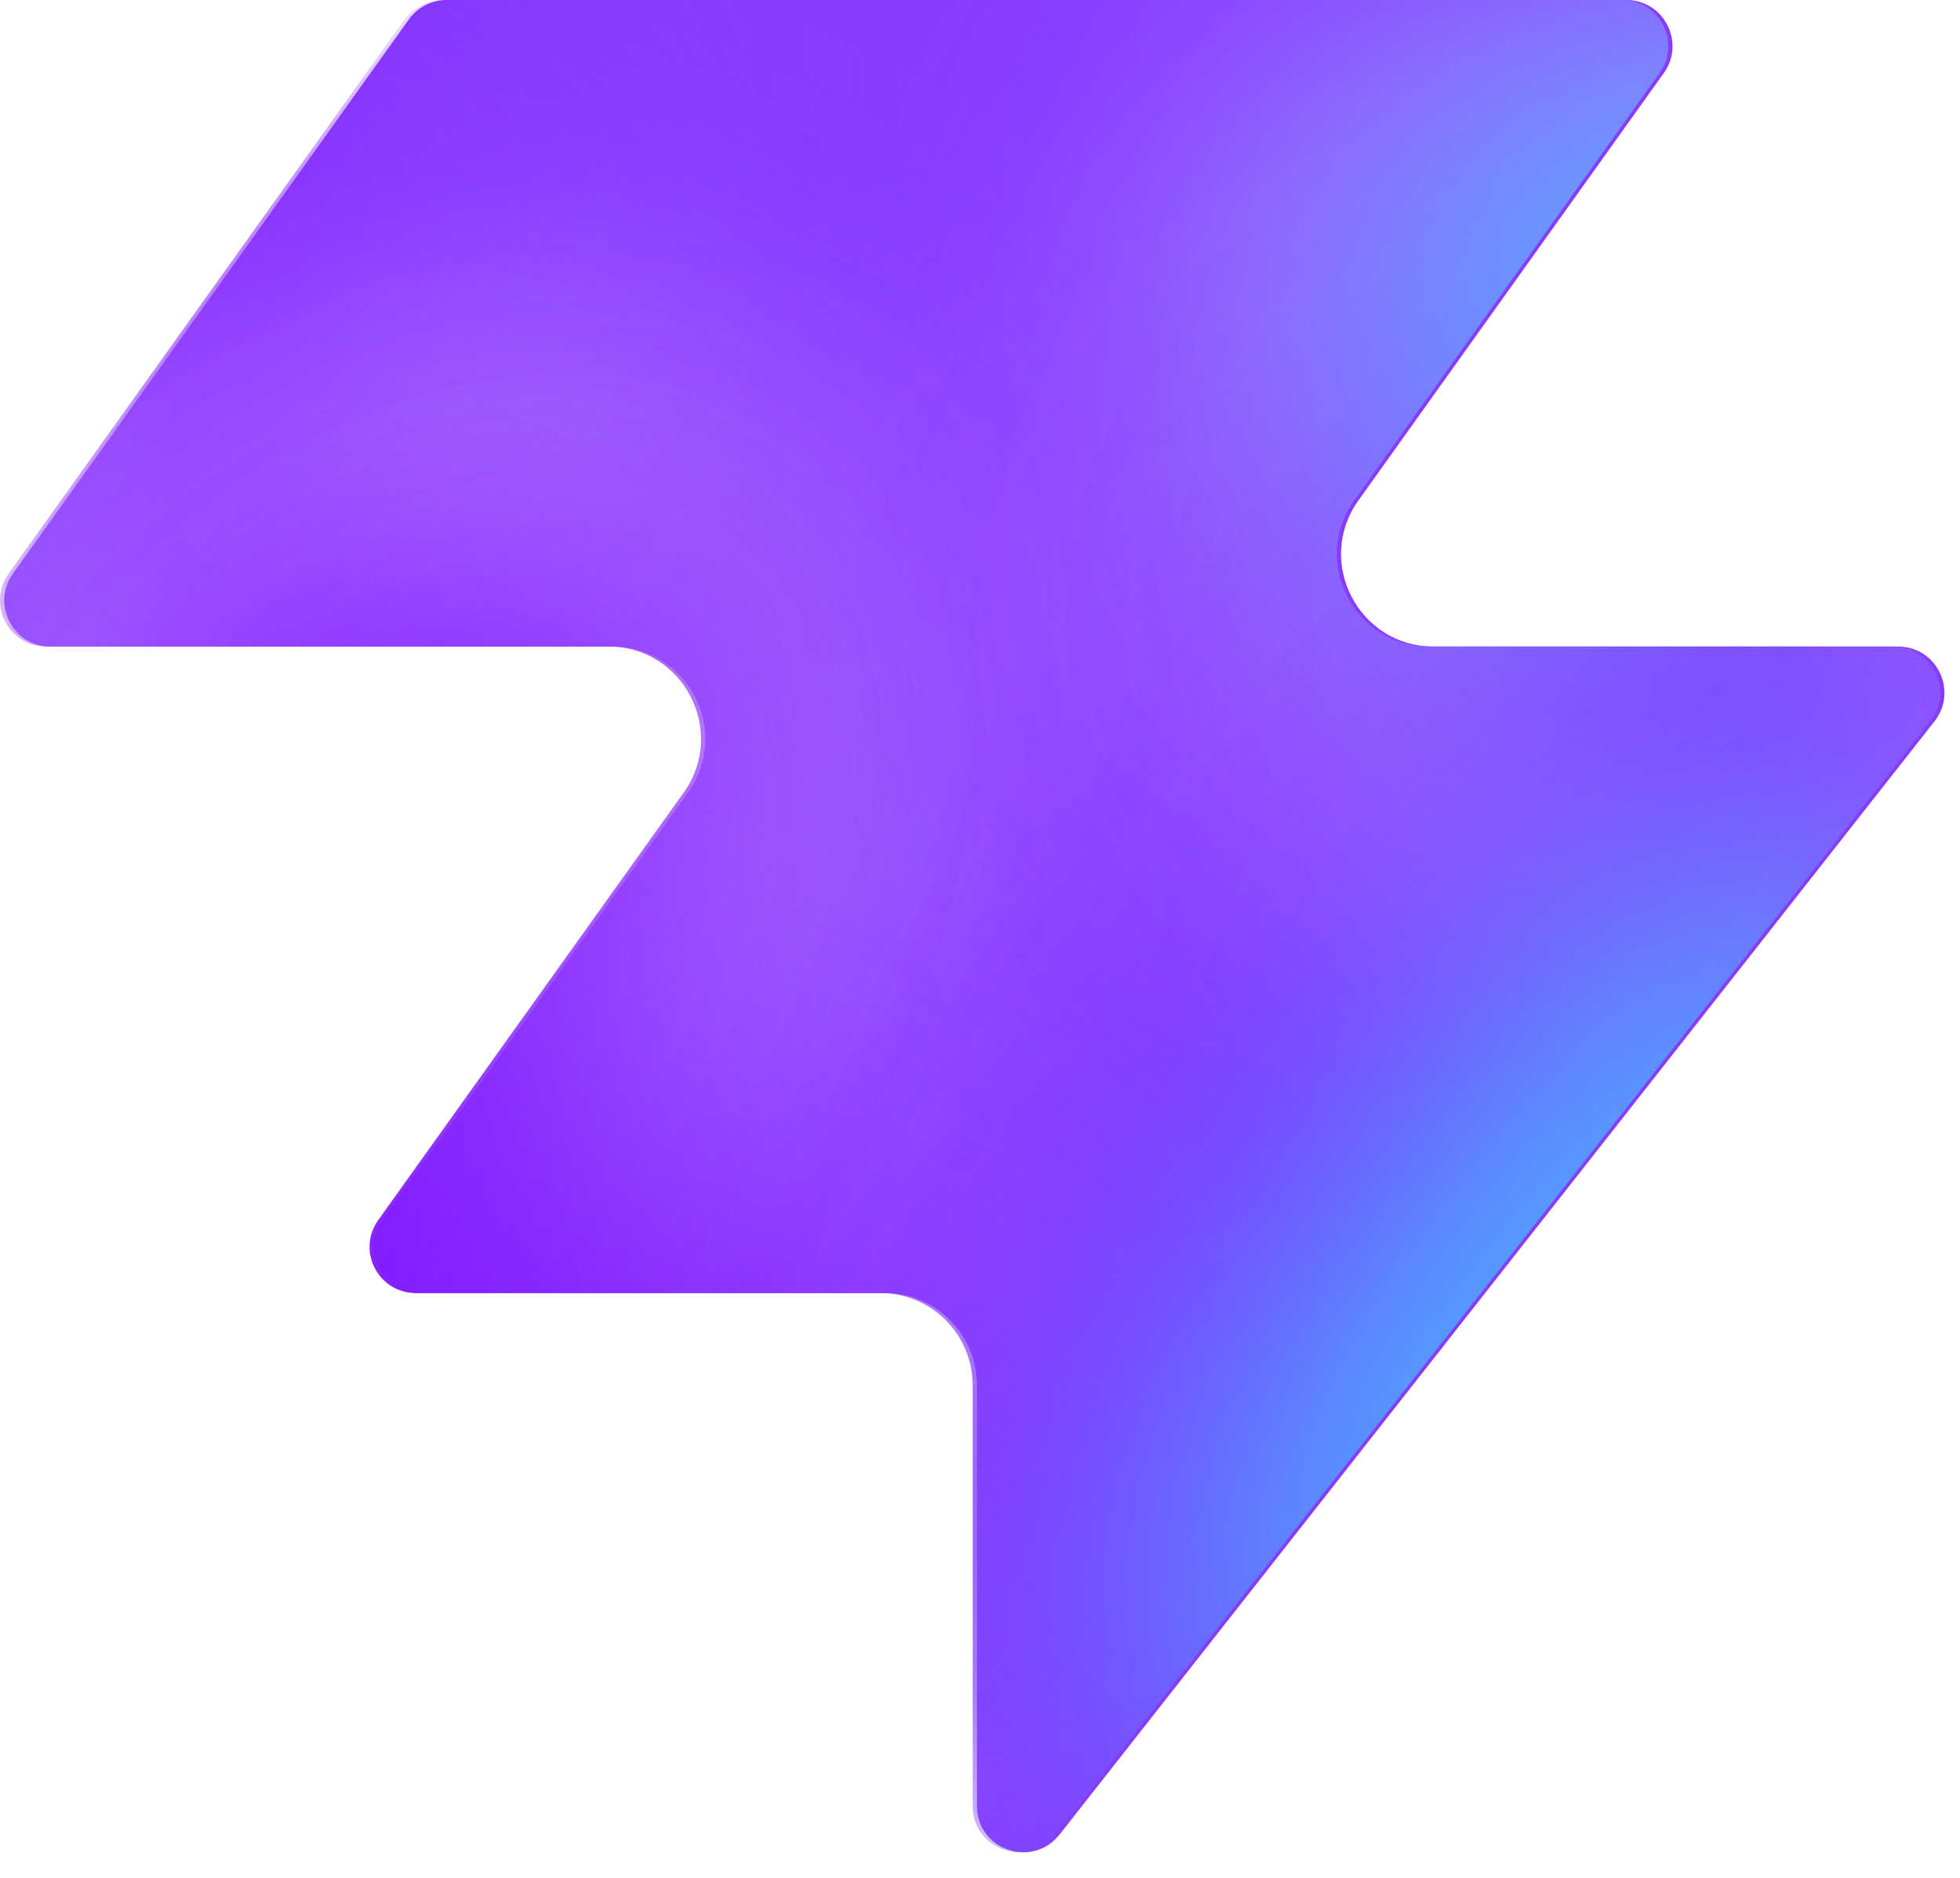
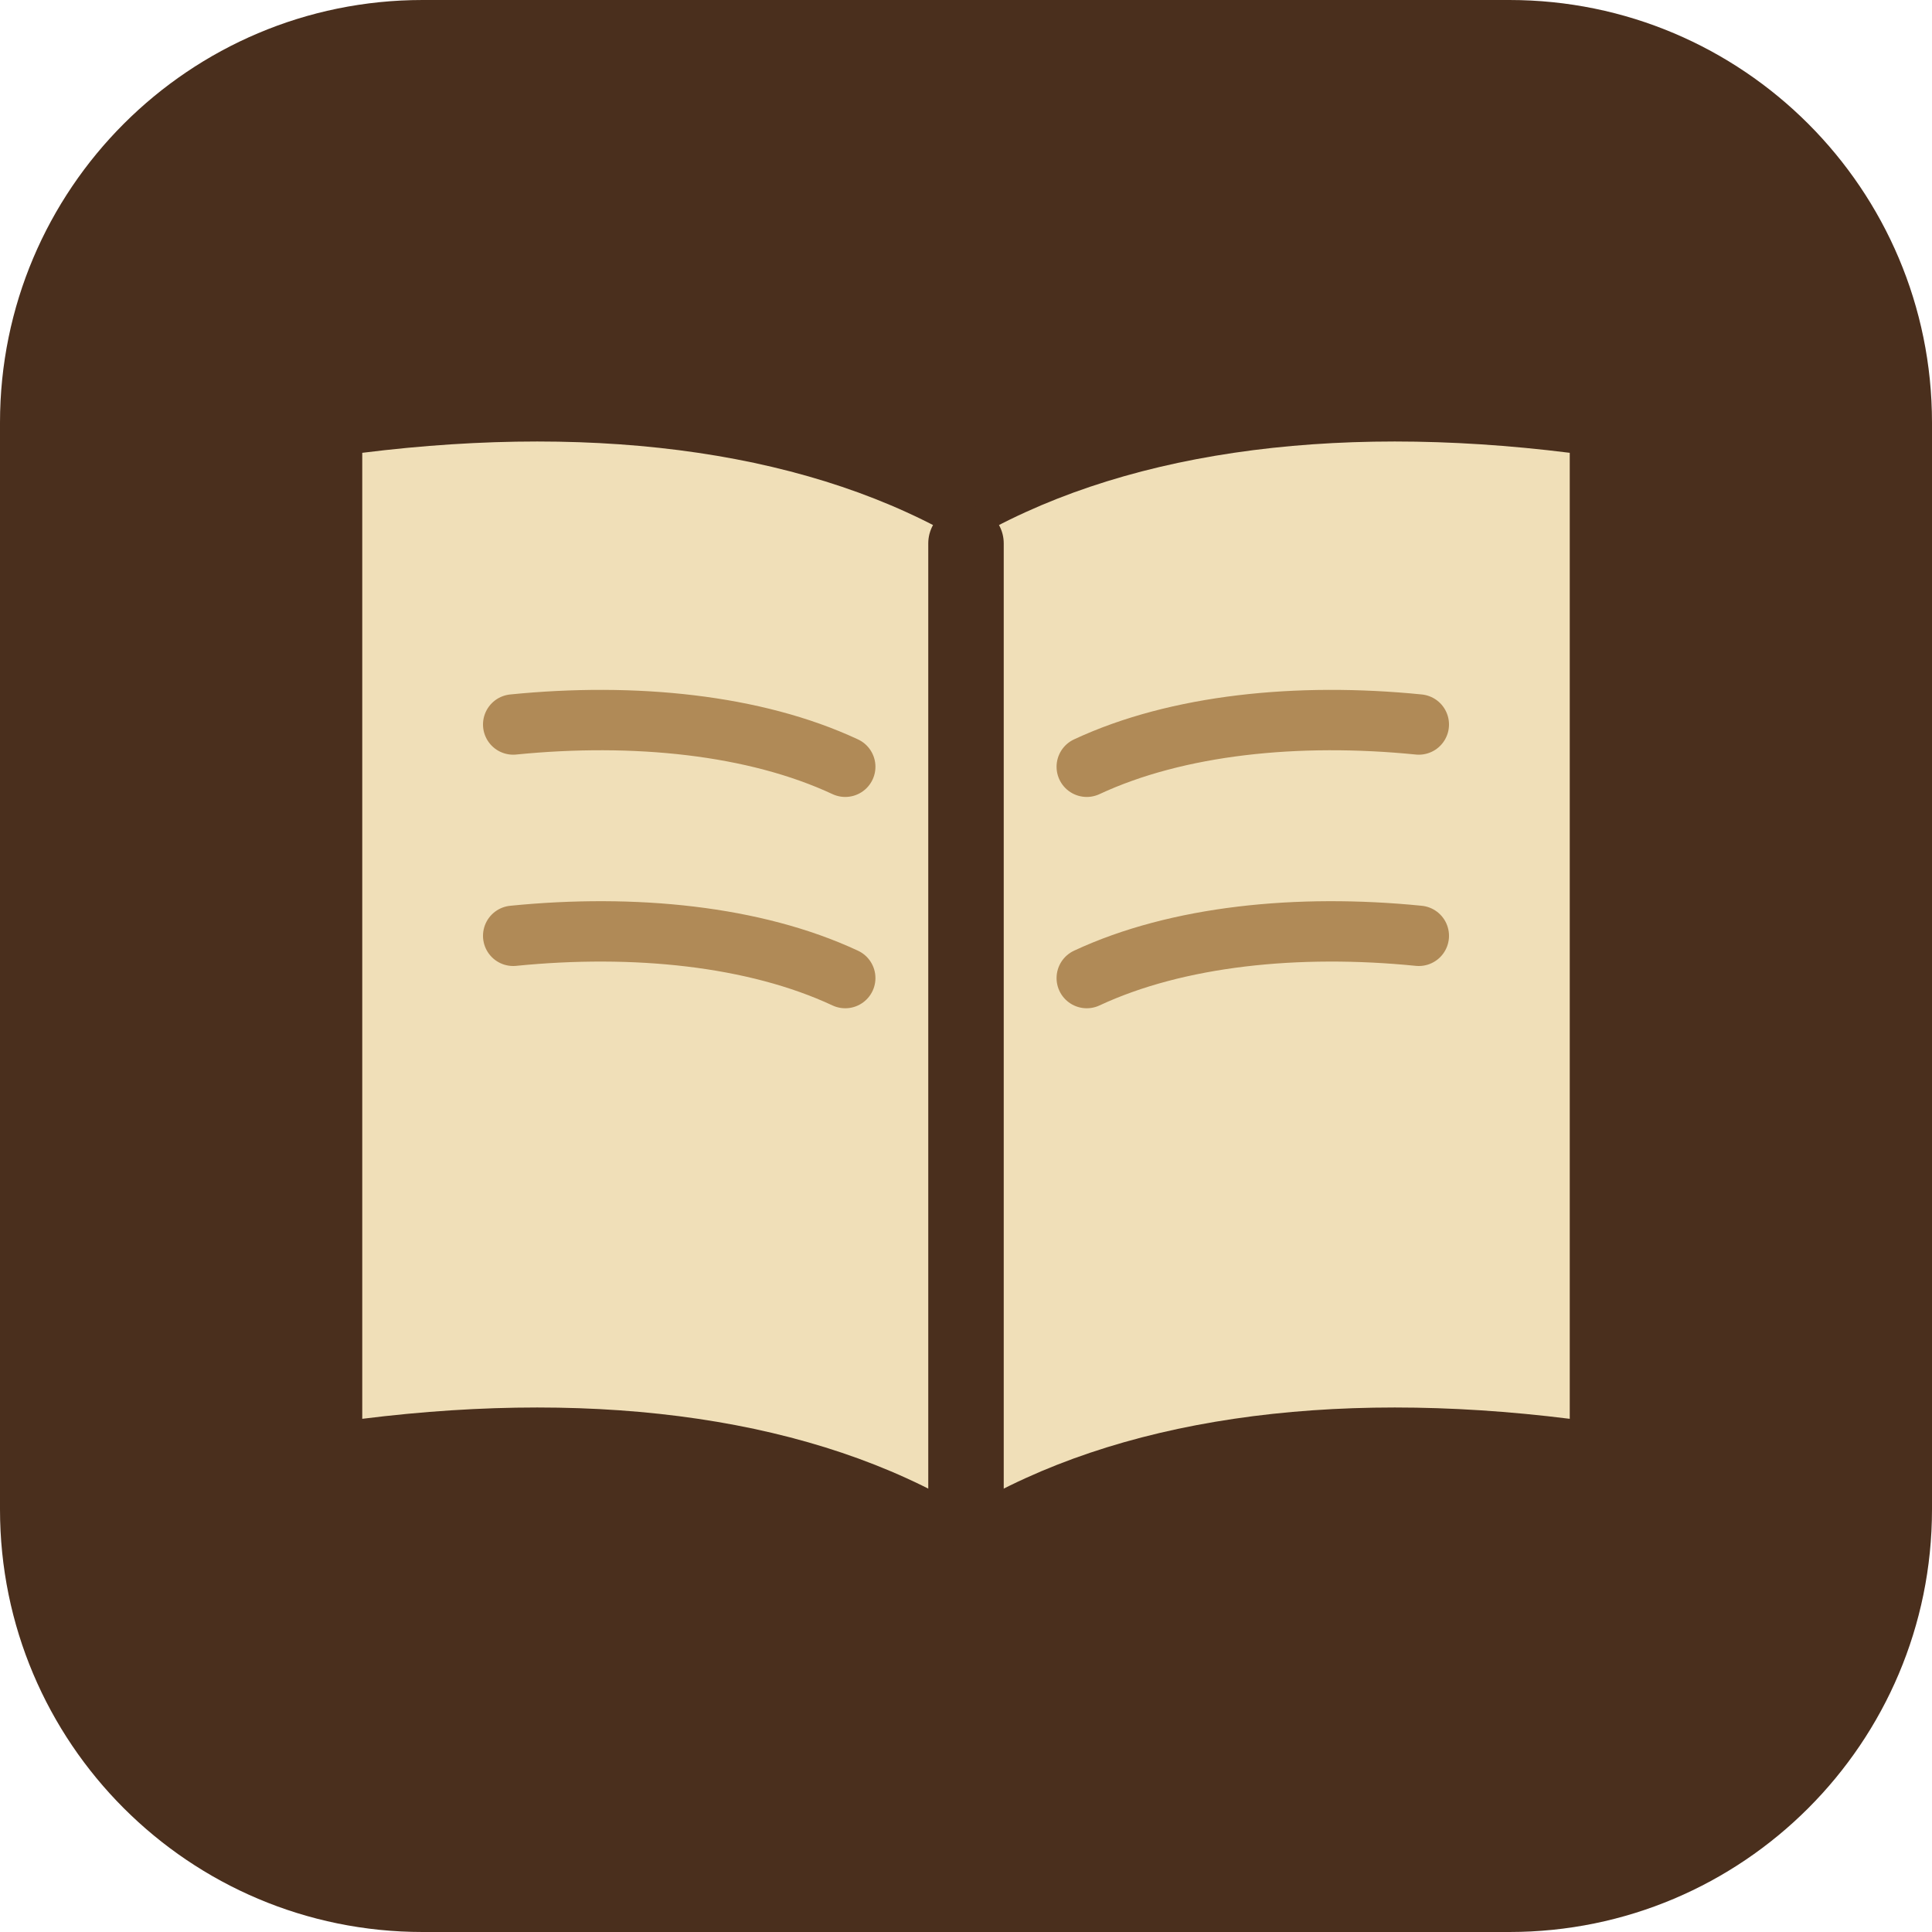
- <svg xmlns="http://www.w3.org/2000/svg" width="48" height="46" fill="none" viewBox="0 0 48 46">
-   <path fill="#863bff" d="M25.946 44.938c-.664.845-2.021.375-2.021-.698V33.937a2.26 2.26 0 0 0-2.262-2.262H10.287c-.92 0-1.456-1.04-.92-1.788l7.48-10.471c1.07-1.497 0-3.578-1.842-3.578H1.237c-.92 0-1.456-1.04-.92-1.788L10.013.474c.214-.297.556-.474.92-.474h28.894c.92 0 1.456 1.04.92 1.788l-7.48 10.471c-1.07 1.498 0 3.579 1.842 3.579h11.377c.943 0 1.473 1.088.89 1.83L25.947 44.94z" style="fill:#863bff;fill:color(display-p3 .525 .23 1);fill-opacity:1" />
-   <mask id="a" width="48" height="46" x="0" y="0" maskUnits="userSpaceOnUse" style="mask-type:alpha">
-     <path fill="#000" d="M25.842 44.938c-.664.844-2.021.375-2.021-.698V33.937a2.26 2.26 0 0 0-2.262-2.262H10.183c-.92 0-1.456-1.04-.92-1.788l7.48-10.471c1.07-1.498 0-3.579-1.842-3.579H1.133c-.92 0-1.456-1.04-.92-1.787L9.91.473c.214-.297.556-.474.92-.474h28.894c.92 0 1.456 1.04.92 1.788l-7.48 10.471c-1.07 1.498 0 3.578 1.842 3.578h11.377c.943 0 1.473 1.088.89 1.832L25.843 44.94z" style="fill:#000;fill-opacity:1" />
-   </mask>
-   <g mask="url(#a)">
-     <g filter="url(#b)">
-       <ellipse cx="5.508" cy="14.704" fill="#ede6ff" rx="5.508" ry="14.704" style="fill:#ede6ff;fill:color(display-p3 .927 .903 1);fill-opacity:1" transform="matrix(.00324 1 1 -.00324 -4.47 31.516)" />
-     </g>
-     <g filter="url(#c)">
-       <ellipse cx="10.399" cy="29.851" fill="#ede6ff" rx="10.399" ry="29.851" style="fill:#ede6ff;fill:color(display-p3 .927 .903 1);fill-opacity:1" transform="matrix(.00324 1 1 -.00324 -39.328 7.883)" />
-     </g>
-     <g filter="url(#d)">
-       <ellipse cx="5.508" cy="30.487" fill="#7e14ff" rx="5.508" ry="30.487" style="fill:#7e14ff;fill:color(display-p3 .492 .077 1);fill-opacity:1" transform="rotate(89.814 -25.913 -14.639)scale(1 -1)" />
-     </g>
-     <g filter="url(#e)">
-       <ellipse cx="5.508" cy="30.599" fill="#7e14ff" rx="5.508" ry="30.599" style="fill:#7e14ff;fill:color(display-p3 .492 .077 1);fill-opacity:1" transform="rotate(89.814 -32.644 -3.334)scale(1 -1)" />
-     </g>
-     <g filter="url(#f)">
-       <ellipse cx="5.508" cy="30.599" fill="#7e14ff" rx="5.508" ry="30.599" style="fill:#7e14ff;fill:color(display-p3 .492 .077 1);fill-opacity:1" transform="matrix(.00324 1 1 -.00324 -34.34 30.47)" />
-     </g>
-     <g filter="url(#g)">
-       <ellipse cx="14.072" cy="22.078" fill="#ede6ff" rx="14.072" ry="22.078" style="fill:#ede6ff;fill:color(display-p3 .927 .903 1);fill-opacity:1" transform="rotate(93.35 24.506 48.493)scale(-1 1)" />
-     </g>
-     <g filter="url(#h)">
-       <ellipse cx="3.47" cy="21.501" fill="#7e14ff" rx="3.47" ry="21.501" style="fill:#7e14ff;fill:color(display-p3 .492 .077 1);fill-opacity:1" transform="rotate(89.009 28.708 47.59)scale(-1 1)" />
-     </g>
-     <g filter="url(#i)">
-       <ellipse cx="3.47" cy="21.501" fill="#7e14ff" rx="3.47" ry="21.501" style="fill:#7e14ff;fill:color(display-p3 .492 .077 1);fill-opacity:1" transform="rotate(89.009 28.708 47.59)scale(-1 1)" />
-     </g>
-     <g filter="url(#j)">
-       <ellipse cx=".387" cy="8.972" fill="#7e14ff" rx="4.407" ry="29.108" style="fill:#7e14ff;fill:color(display-p3 .492 .077 1);fill-opacity:1" transform="rotate(39.51 .387 8.972)" />
-     </g>
-     <g filter="url(#k)">
-       <ellipse cx="47.523" cy="-6.092" fill="#7e14ff" rx="4.407" ry="29.108" style="fill:#7e14ff;fill:color(display-p3 .492 .077 1);fill-opacity:1" transform="rotate(37.892 47.523 -6.092)" />
-     </g>
-     <g filter="url(#l)">
-       <ellipse cx="41.412" cy="6.333" fill="#47bfff" rx="5.971" ry="9.665" style="fill:#47bfff;fill:color(display-p3 .28 .748 1);fill-opacity:1" transform="rotate(37.892 41.412 6.333)" />
-     </g>
-     <g filter="url(#m)">
-       <ellipse cx="-1.879" cy="38.332" fill="#7e14ff" rx="4.407" ry="29.108" style="fill:#7e14ff;fill:color(display-p3 .492 .077 1);fill-opacity:1" transform="rotate(37.892 -1.88 38.332)" />
-     </g>
-     <g filter="url(#n)">
-       <ellipse cx="-1.879" cy="38.332" fill="#7e14ff" rx="4.407" ry="29.108" style="fill:#7e14ff;fill:color(display-p3 .492 .077 1);fill-opacity:1" transform="rotate(37.892 -1.88 38.332)" />
-     </g>
-     <g filter="url(#o)">
-       <ellipse cx="35.651" cy="29.907" fill="#7e14ff" rx="4.407" ry="29.108" style="fill:#7e14ff;fill:color(display-p3 .492 .077 1);fill-opacity:1" transform="rotate(37.892 35.651 29.907)" />
-     </g>
-     <g filter="url(#p)">
-       <ellipse cx="38.418" cy="32.4" fill="#47bfff" rx="5.971" ry="15.297" style="fill:#47bfff;fill:color(display-p3 .28 .748 1);fill-opacity:1" transform="rotate(37.892 38.418 32.4)" />
-     </g>
-   </g>
-   <defs>
-     <filter id="b" width="60.045" height="41.654" x="-19.77" y="16.149" color-interpolation-filters="sRGB" filterUnits="userSpaceOnUse">
-       <feFlood flood-opacity="0" result="BackgroundImageFix" />
-       <feBlend in="SourceGraphic" in2="BackgroundImageFix" result="shape" />
-       <feGaussianBlur result="effect1_foregroundBlur_2002_17158" stdDeviation="7.659" />
-     </filter>
-     <filter id="c" width="90.34" height="51.437" x="-54.613" y="-7.533" color-interpolation-filters="sRGB" filterUnits="userSpaceOnUse">
-       <feFlood flood-opacity="0" result="BackgroundImageFix" />
-       <feBlend in="SourceGraphic" in2="BackgroundImageFix" result="shape" />
-       <feGaussianBlur result="effect1_foregroundBlur_2002_17158" stdDeviation="7.659" />
-     </filter>
-     <filter id="d" width="79.355" height="29.4" x="-49.64" y="2.03" color-interpolation-filters="sRGB" filterUnits="userSpaceOnUse">
-       <feFlood flood-opacity="0" result="BackgroundImageFix" />
-       <feBlend in="SourceGraphic" in2="BackgroundImageFix" result="shape" />
-       <feGaussianBlur result="effect1_foregroundBlur_2002_17158" stdDeviation="4.596" />
-     </filter>
-     <filter id="e" width="79.579" height="29.4" x="-45.045" y="20.029" color-interpolation-filters="sRGB" filterUnits="userSpaceOnUse">
-       <feFlood flood-opacity="0" result="BackgroundImageFix" />
-       <feBlend in="SourceGraphic" in2="BackgroundImageFix" result="shape" />
-       <feGaussianBlur result="effect1_foregroundBlur_2002_17158" stdDeviation="4.596" />
-     </filter>
-     <filter id="f" width="79.579" height="29.4" x="-43.513" y="21.178" color-interpolation-filters="sRGB" filterUnits="userSpaceOnUse">
-       <feFlood flood-opacity="0" result="BackgroundImageFix" />
-       <feBlend in="SourceGraphic" in2="BackgroundImageFix" result="shape" />
-       <feGaussianBlur result="effect1_foregroundBlur_2002_17158" stdDeviation="4.596" />
-     </filter>
-     <filter id="g" width="74.749" height="58.852" x="15.756" y="-17.901" color-interpolation-filters="sRGB" filterUnits="userSpaceOnUse">
-       <feFlood flood-opacity="0" result="BackgroundImageFix" />
-       <feBlend in="SourceGraphic" in2="BackgroundImageFix" result="shape" />
-       <feGaussianBlur result="effect1_foregroundBlur_2002_17158" stdDeviation="7.659" />
-     </filter>
-     <filter id="h" width="61.377" height="25.362" x="23.548" y="2.284" color-interpolation-filters="sRGB" filterUnits="userSpaceOnUse">
-       <feFlood flood-opacity="0" result="BackgroundImageFix" />
-       <feBlend in="SourceGraphic" in2="BackgroundImageFix" result="shape" />
-       <feGaussianBlur result="effect1_foregroundBlur_2002_17158" stdDeviation="4.596" />
-     </filter>
-     <filter id="i" width="61.377" height="25.362" x="23.548" y="2.284" color-interpolation-filters="sRGB" filterUnits="userSpaceOnUse">
-       <feFlood flood-opacity="0" result="BackgroundImageFix" />
-       <feBlend in="SourceGraphic" in2="BackgroundImageFix" result="shape" />
-       <feGaussianBlur result="effect1_foregroundBlur_2002_17158" stdDeviation="4.596" />
-     </filter>
-     <filter id="j" width="56.045" height="63.649" x="-27.636" y="-22.853" color-interpolation-filters="sRGB" filterUnits="userSpaceOnUse">
-       <feFlood flood-opacity="0" result="BackgroundImageFix" />
-       <feBlend in="SourceGraphic" in2="BackgroundImageFix" result="shape" />
-       <feGaussianBlur result="effect1_foregroundBlur_2002_17158" stdDeviation="4.596" />
-     </filter>
-     <filter id="k" width="54.814" height="64.646" x="20.116" y="-38.415" color-interpolation-filters="sRGB" filterUnits="userSpaceOnUse">
-       <feFlood flood-opacity="0" result="BackgroundImageFix" />
-       <feBlend in="SourceGraphic" in2="BackgroundImageFix" result="shape" />
-       <feGaussianBlur result="effect1_foregroundBlur_2002_17158" stdDeviation="4.596" />
-     </filter>
-     <filter id="l" width="33.541" height="35.313" x="24.641" y="-11.323" color-interpolation-filters="sRGB" filterUnits="userSpaceOnUse">
-       <feFlood flood-opacity="0" result="BackgroundImageFix" />
-       <feBlend in="SourceGraphic" in2="BackgroundImageFix" result="shape" />
-       <feGaussianBlur result="effect1_foregroundBlur_2002_17158" stdDeviation="4.596" />
-     </filter>
-     <filter id="m" width="54.814" height="64.646" x="-29.286" y="6.009" color-interpolation-filters="sRGB" filterUnits="userSpaceOnUse">
-       <feFlood flood-opacity="0" result="BackgroundImageFix" />
-       <feBlend in="SourceGraphic" in2="BackgroundImageFix" result="shape" />
-       <feGaussianBlur result="effect1_foregroundBlur_2002_17158" stdDeviation="4.596" />
-     </filter>
-     <filter id="n" width="54.814" height="64.646" x="-29.286" y="6.009" color-interpolation-filters="sRGB" filterUnits="userSpaceOnUse">
-       <feFlood flood-opacity="0" result="BackgroundImageFix" />
-       <feBlend in="SourceGraphic" in2="BackgroundImageFix" result="shape" />
-       <feGaussianBlur result="effect1_foregroundBlur_2002_17158" stdDeviation="4.596" />
-     </filter>
-     <filter id="o" width="54.814" height="64.646" x="8.244" y="-2.416" color-interpolation-filters="sRGB" filterUnits="userSpaceOnUse">
-       <feFlood flood-opacity="0" result="BackgroundImageFix" />
-       <feBlend in="SourceGraphic" in2="BackgroundImageFix" result="shape" />
-       <feGaussianBlur result="effect1_foregroundBlur_2002_17158" stdDeviation="4.596" />
-     </filter>
-     <filter id="p" width="39.409" height="43.623" x="18.713" y="10.588" color-interpolation-filters="sRGB" filterUnits="userSpaceOnUse">
-       <feFlood flood-opacity="0" result="BackgroundImageFix" />
-       <feBlend in="SourceGraphic" in2="BackgroundImageFix" result="shape" />
-       <feGaussianBlur result="effect1_foregroundBlur_2002_17158" stdDeviation="4.596" />
-     </filter>
-   </defs>
+ <svg xmlns="http://www.w3.org/2000/svg" viewBox="0 0 64 64">
+   <rect width="64" height="64" rx="14" fill="#4a2f1d" />
+   <path d="M32 18c-5-3-12-4-20-3v32c8-1 15 0 20 3 5-3 12-4 20-3V15c-8-1-15 0-20 3z" fill="#f0dfb8" />
+   <path d="M32 18v32" stroke="#4a2f1d" stroke-width="2.5" stroke-linecap="round" />
+   <path d="M17 24c4-.4 8 0 11 1.4M17 31c4-.4 8 0 11 1.4M36 25.4c3-1.4 7-1.8 11-1.4M36 32.4c3-1.4 7-1.8 11-1.4" stroke="#b08a57" stroke-width="2" stroke-linecap="round" fill="none" />
</svg>
